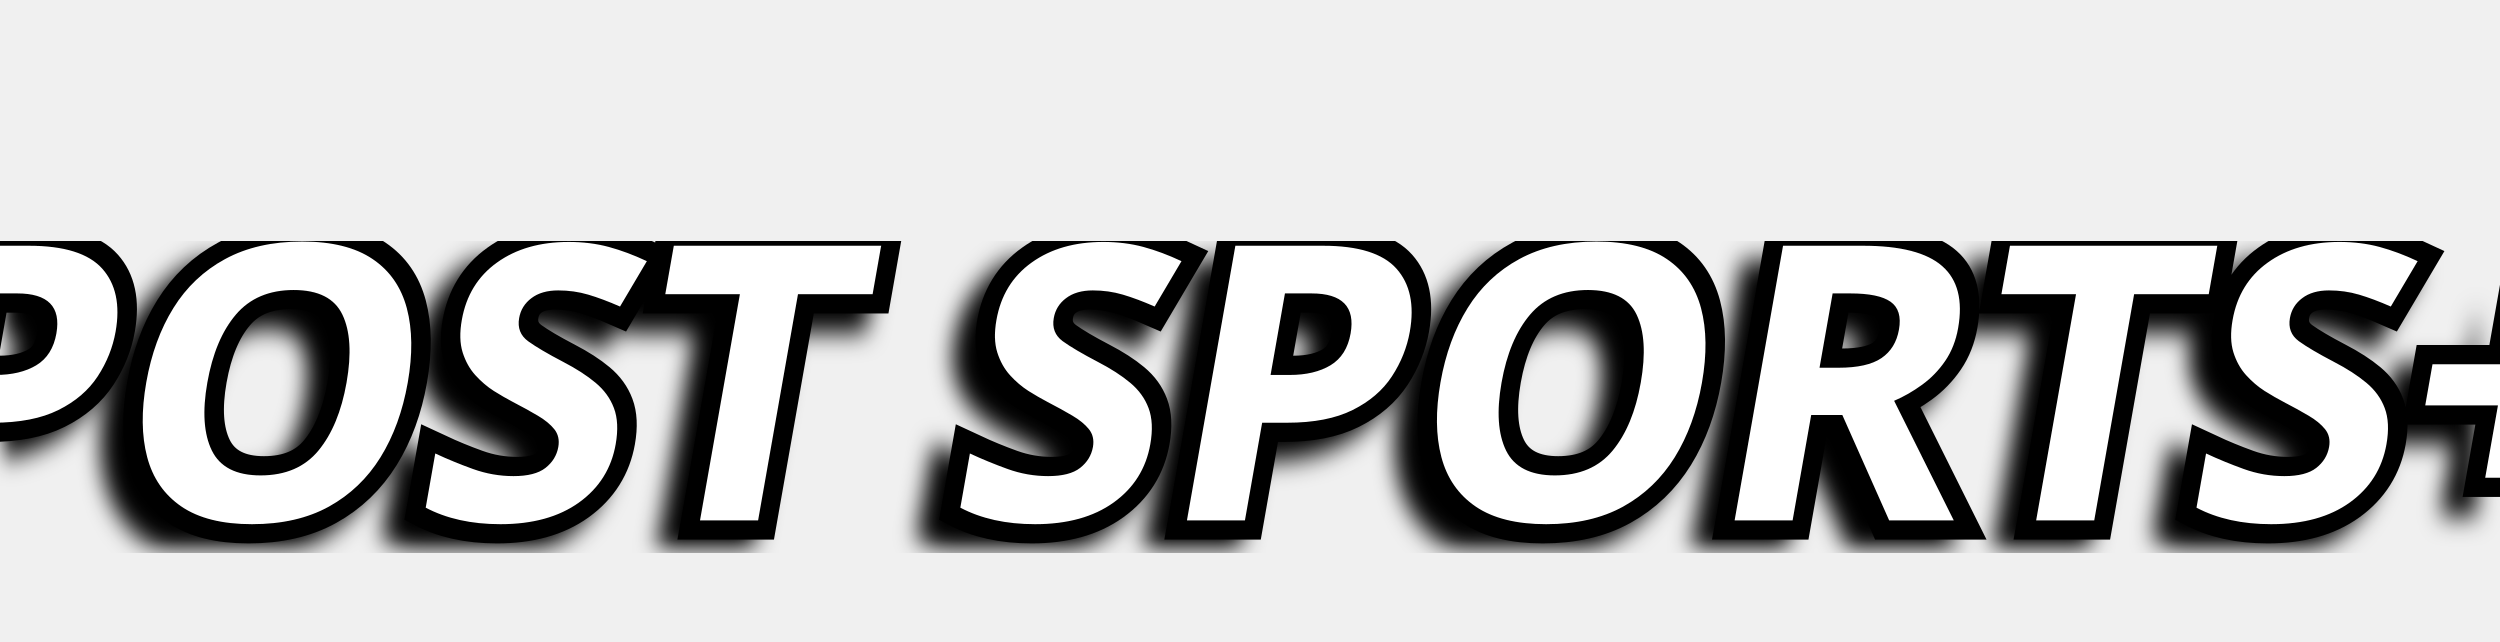
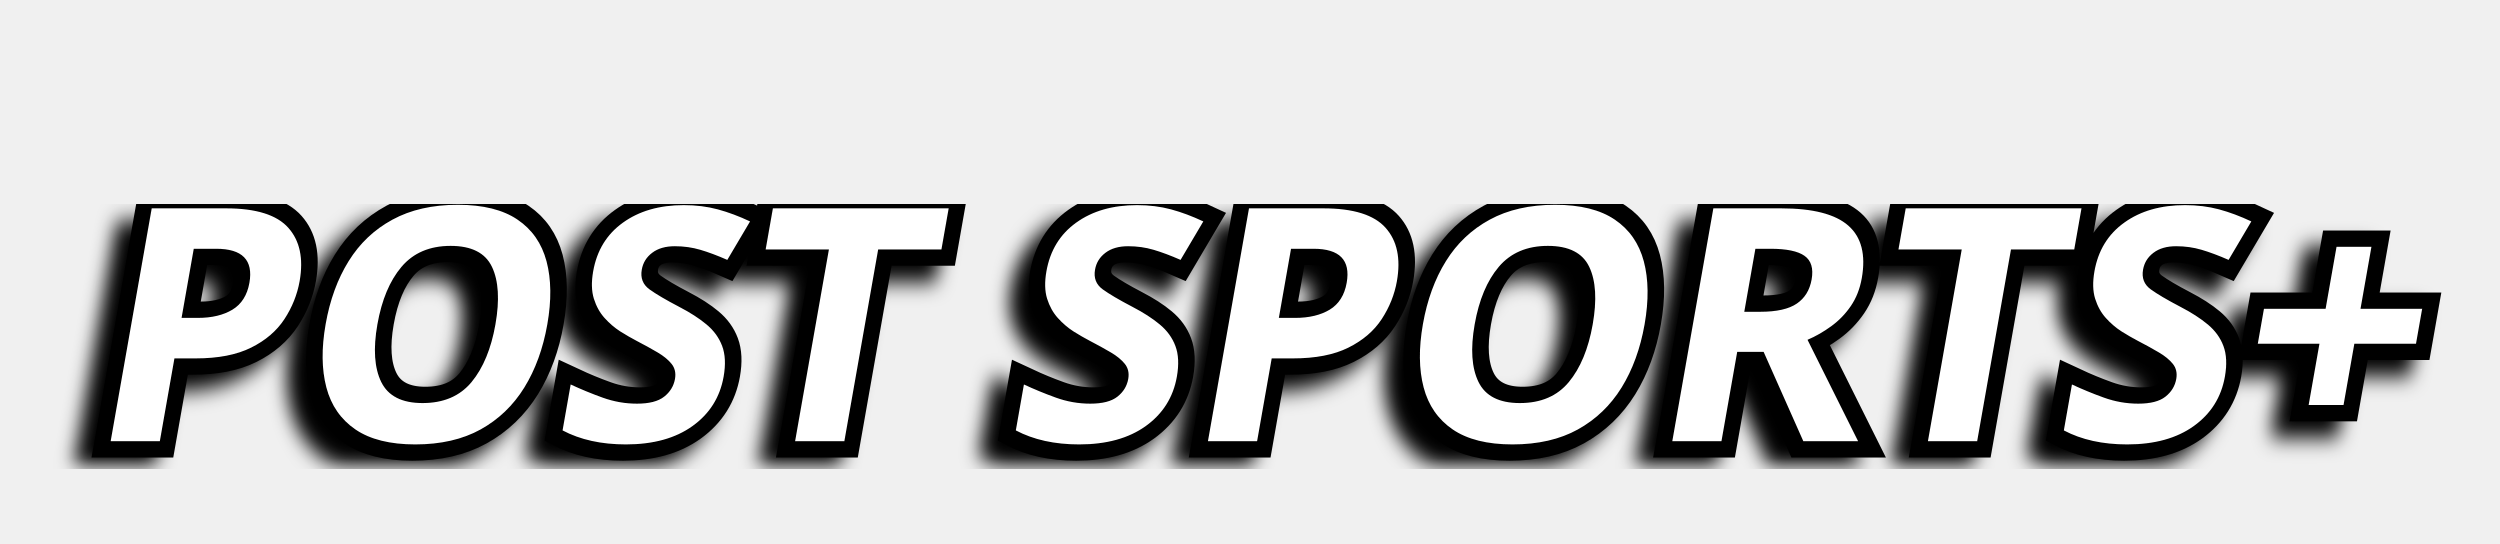
- <svg xmlns="http://www.w3.org/2000/svg" viewBox="0 0 390 100" preserveAspectRatio="xMidYMid meet">
+ <svg xmlns="http://www.w3.org/2000/svg" viewBox="0 0 460 100" preserveAspectRatio="xMidYMid meet">
  <defs>
    <filter id="shadow" x="-0.04" y="0" width="1.1" height="1.1">
      <feOffset result="offOut" in="SourceAlpha" dx="-3" dy="3" />
      <feGaussianBlur result="blurOut" in="offOut" stdDeviation="2" />
      <feBlend in="SourceGraphic" in2="blurOut" mode="normal" />
    </filter>
  </defs>
  <g transform="skewX(-10)" filter="url(#shadow)">
    <text x="53%" y="60%" dominant-baseline="middle" text-anchor="middle" font-family="Impact, Haettenschweiler, Arial Black, sans-serif" font-size="60" font-weight="bold" stroke="#000" stroke-width="6" fill="none">POST SPORTS+</text>
    <text x="53%" y="60%" dominant-baseline="middle" text-anchor="middle" font-family="Impact, Haettenschweiler, Arial Black, sans-serif" font-size="60" font-weight="bold" fill="white">POST SPORTS+</text>
  </g>
</svg>
